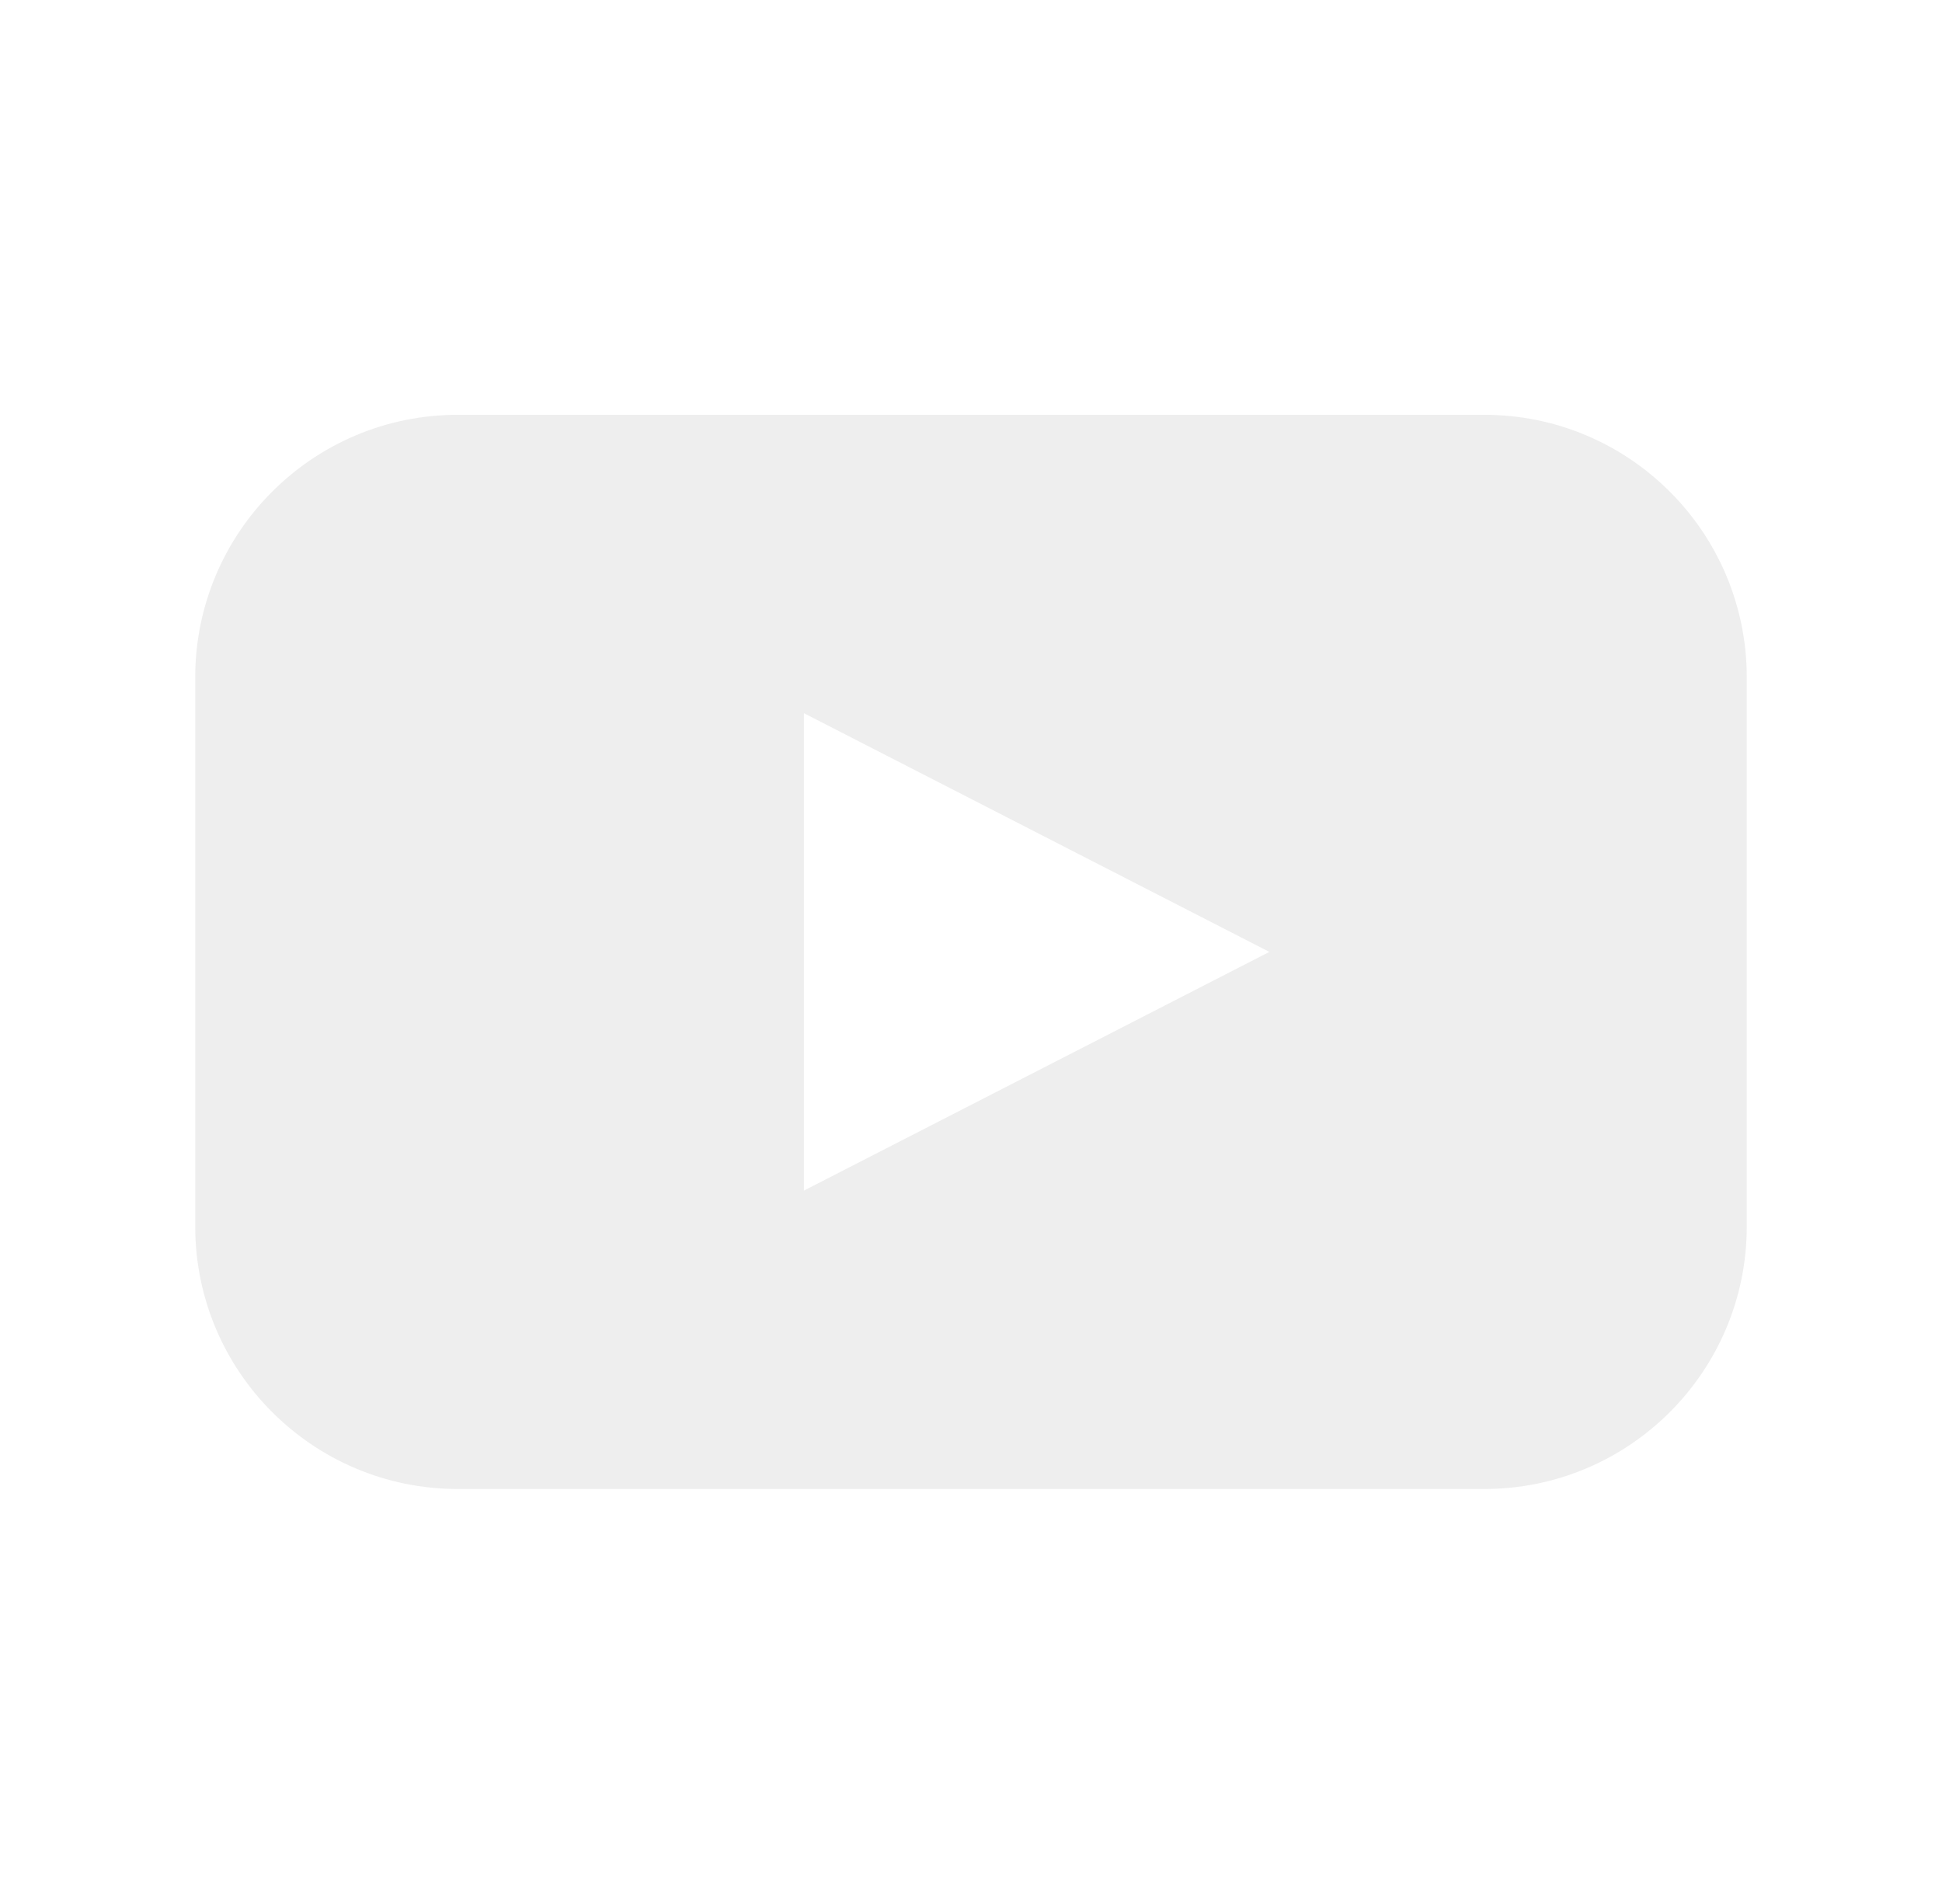
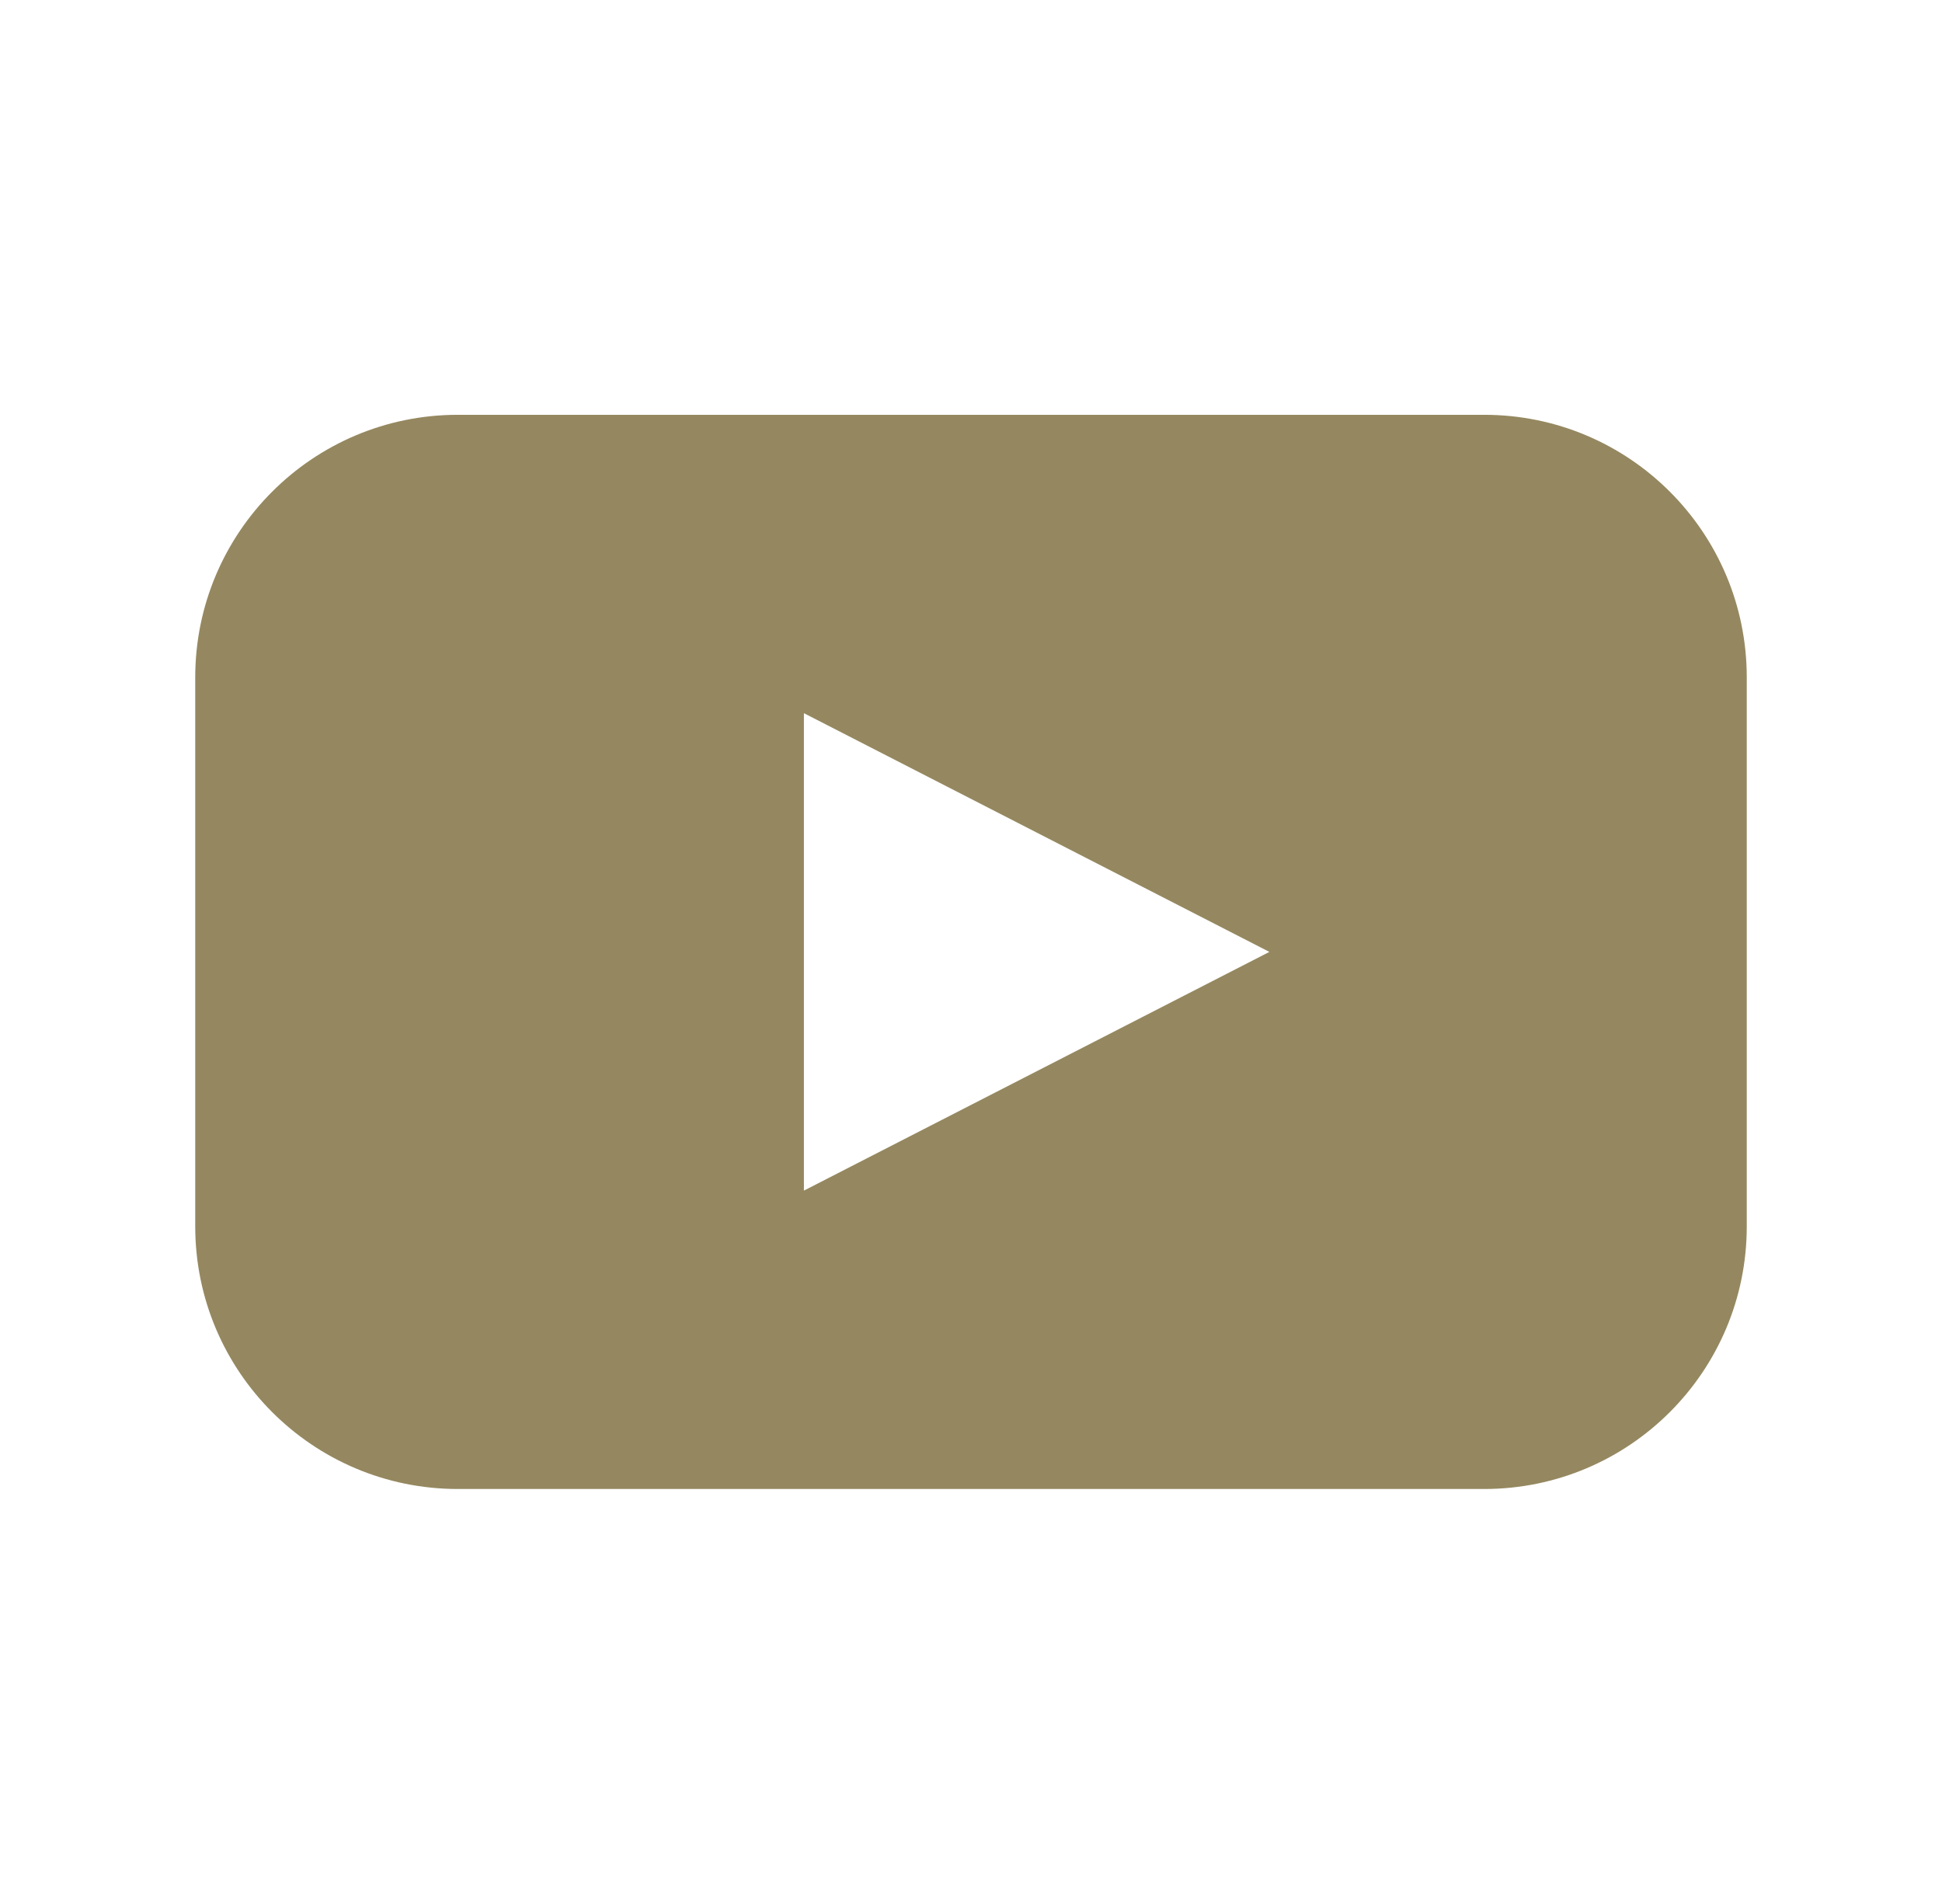
<svg xmlns="http://www.w3.org/2000/svg" version="1.1" id="Layer_1" x="0px" y="0px" width="609px" height="597px" viewBox="0 0 609 597" enable-background="new 0 0 609 597" xml:space="preserve">
-   <path fill="#EEEEEE" d="M465.438,130.077H143.562c-45.475,0-82.338,36.865-82.338,82.34v172.167c0,45.475,36.865,82.34,82.337,82.34  h321.875c45.476,0,82.339-36.865,82.339-82.34V212.417C547.779,166.942,510.913,130.077,465.438,130.077z M325.084,335.93  l-72.982,37.424V223.645l72.982,37.428L398.07,298.5L325.084,335.93z" />
+   <path fill="#958860" d="M465.438,130.077H143.562c-45.475,0-82.338,36.865-82.338,82.34v172.167c0,45.475,36.865,82.34,82.337,82.34  h321.875c45.476,0,82.339-36.865,82.339-82.34V212.417C547.779,166.942,510.913,130.077,465.438,130.077z M325.084,335.93  l-72.982,37.424V223.645l72.982,37.428L398.07,298.5L325.084,335.93z" />
</svg>
